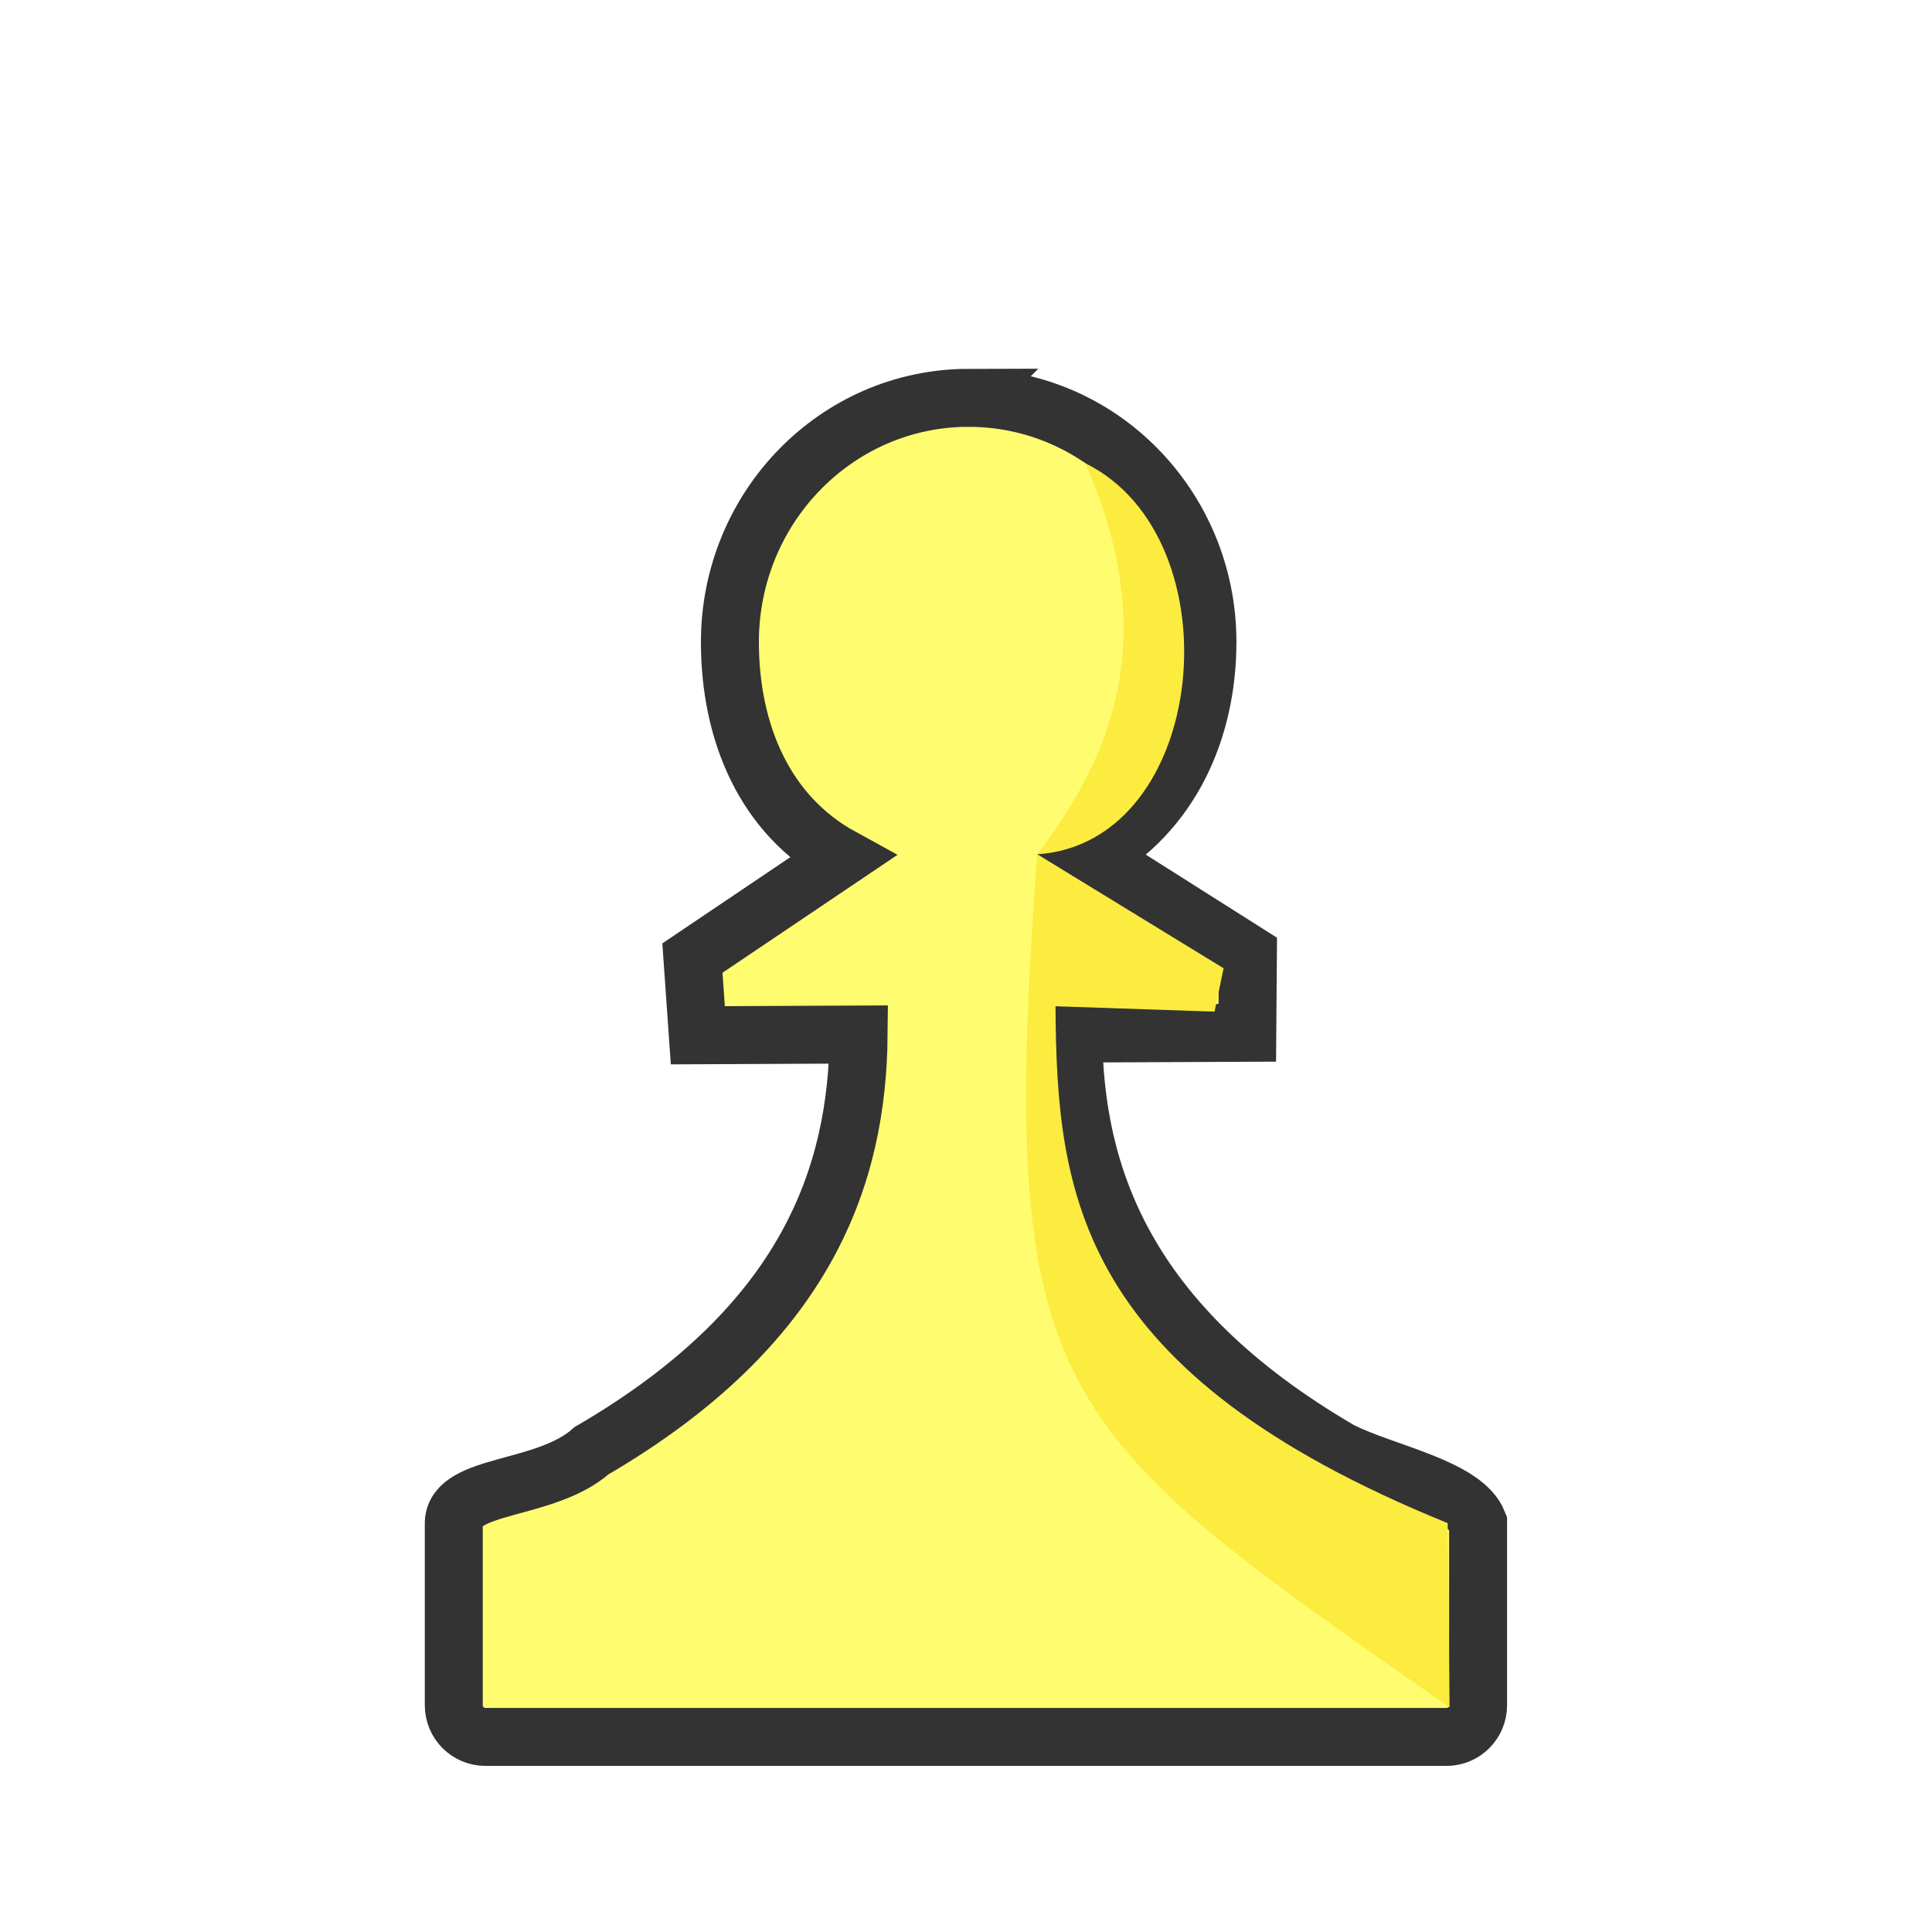
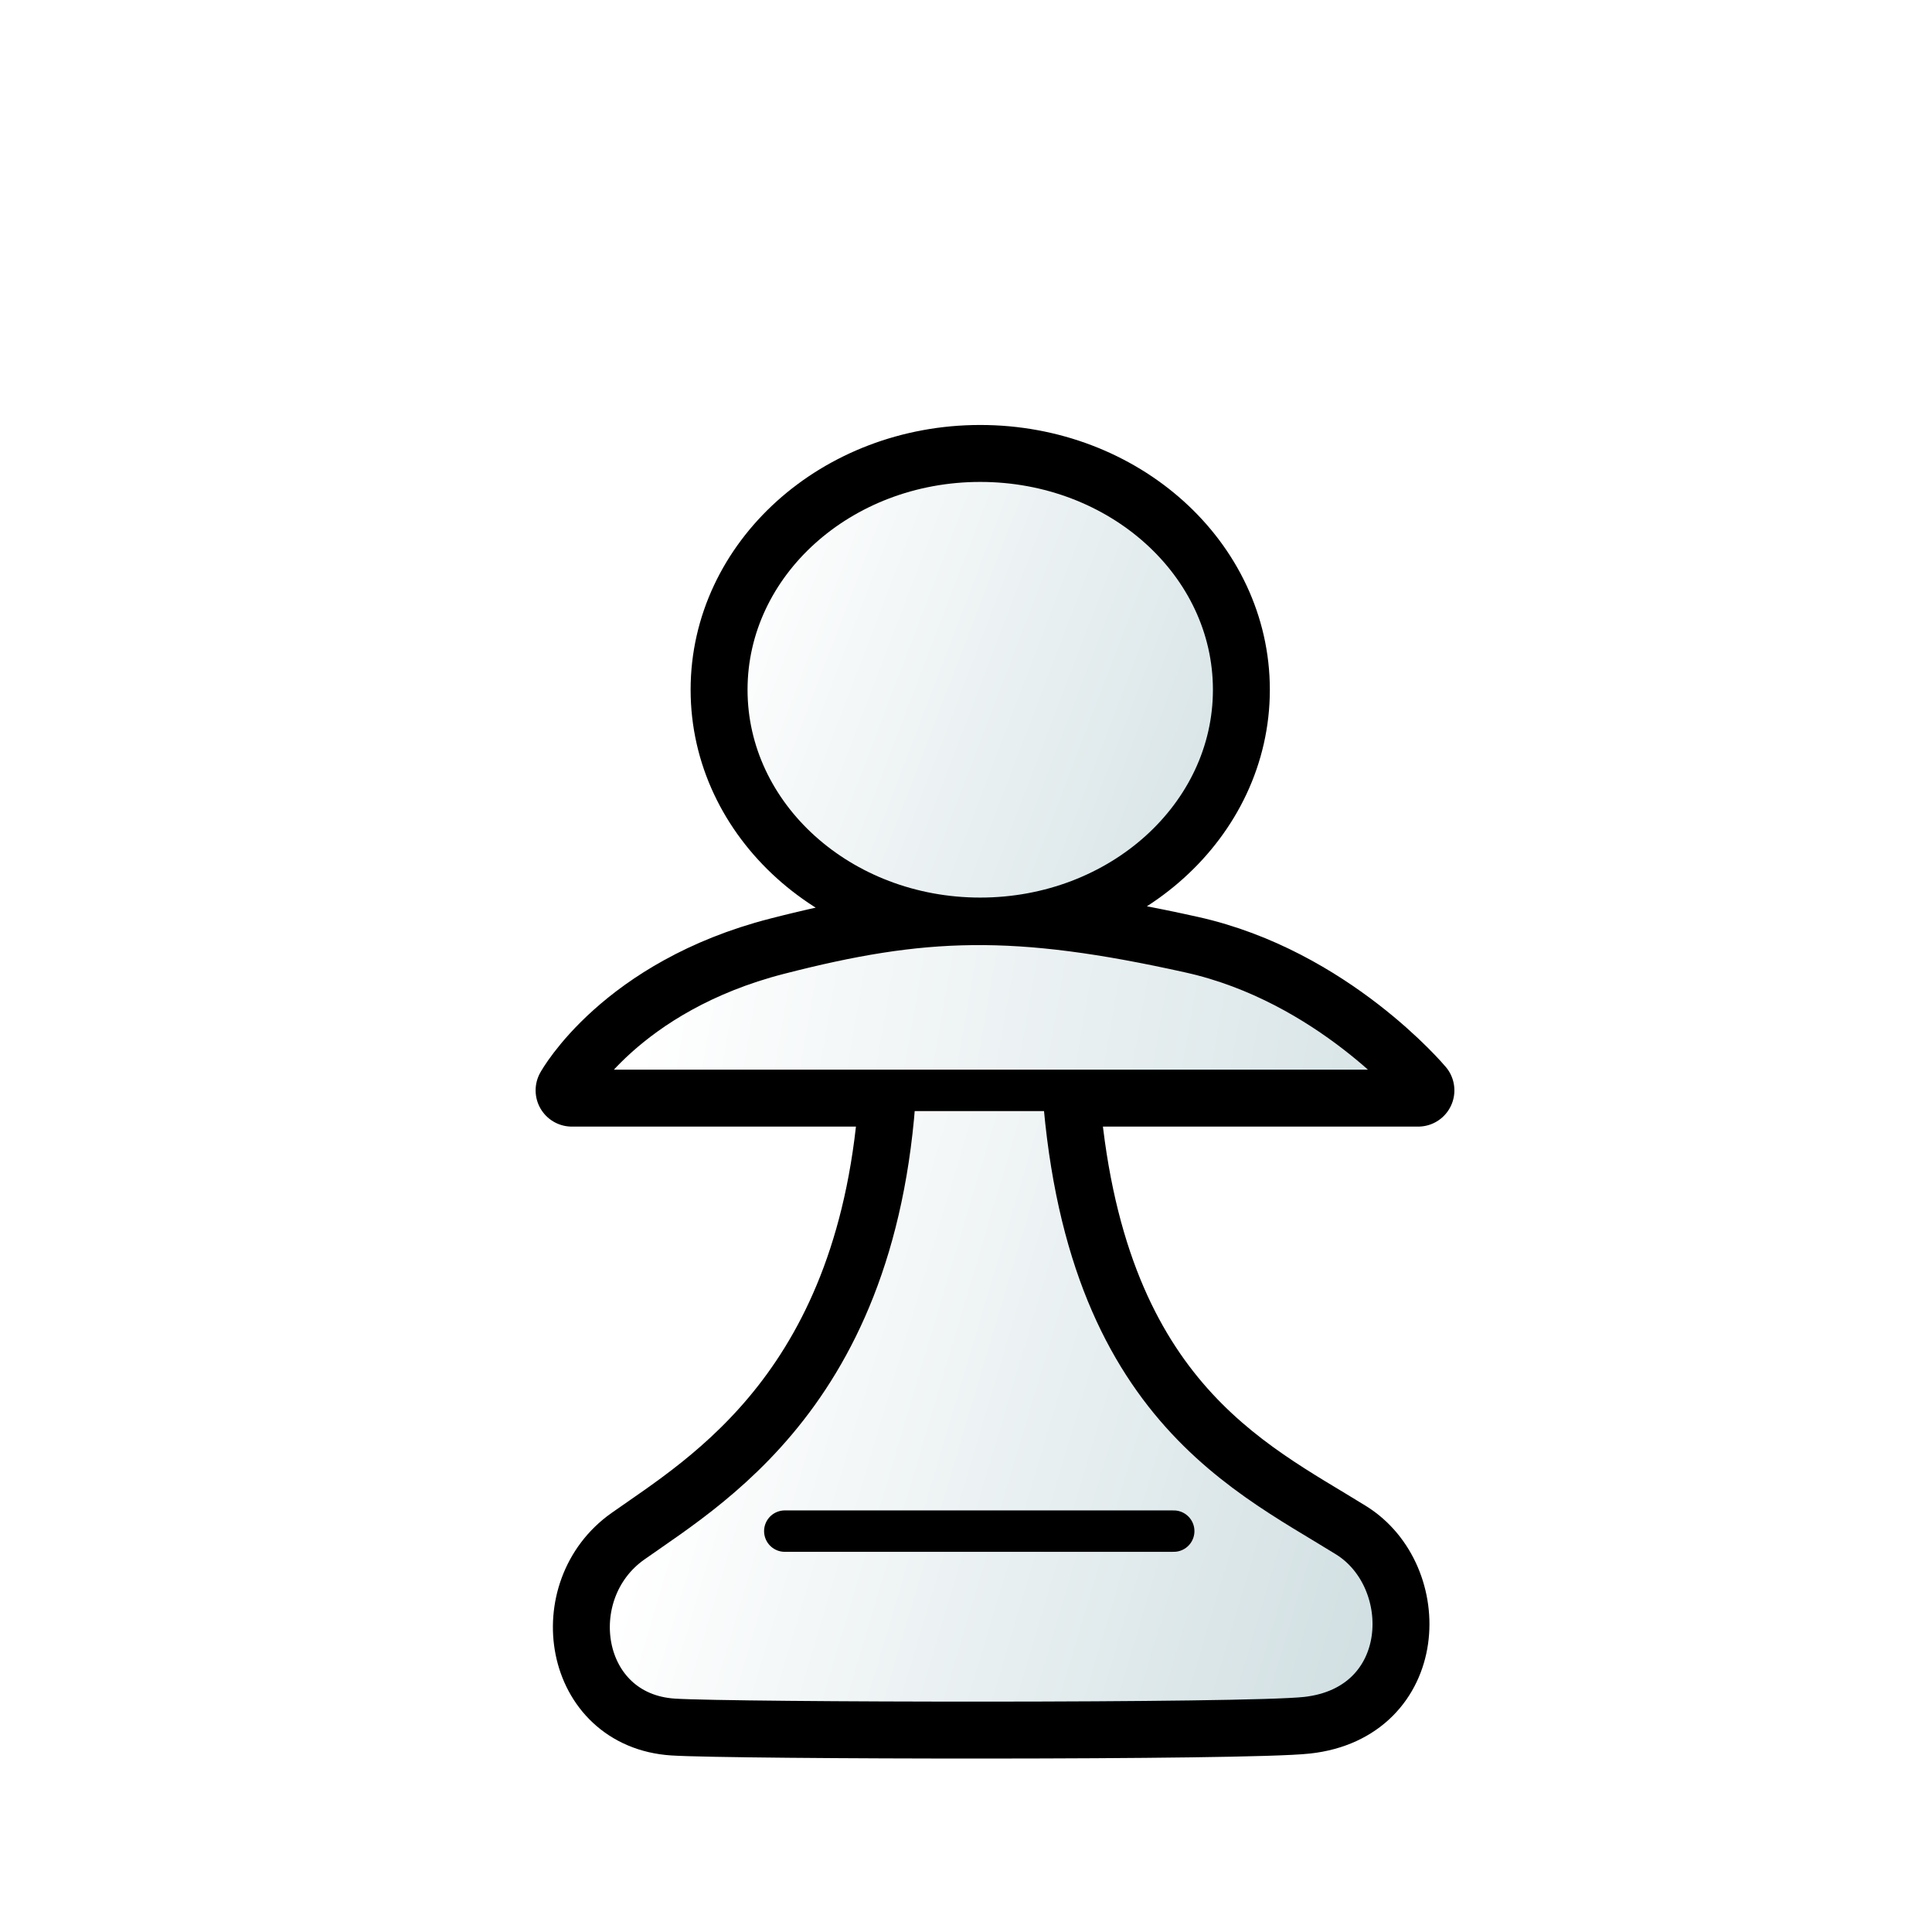
- <svg xmlns="http://www.w3.org/2000/svg" clip-rule="evenodd" fill-rule="evenodd" height="50mm" image-rendering="optimizeQuality" shape-rendering="geometricPrecision" text-rendering="geometricPrecision" viewBox="0 0 50 50" width="50mm">
-   <g transform="translate(188.2134 -191.9594)">
-     <path d="m-321.477 347.162c-3.411.007-6.172 2.84-6.168 6.329.004 2.327.891 4.466 2.898 5.564l-3.868 2.606.14 1.998 4.162-.019c-.033 3.632-1.318 7.513-6.914 10.771-1.178 1.052-3.533.835-3.564 1.863v4.723c0 .455.366.821.821.821h24.867c.455 0 .821-.366.821-.821v-4.723c-.365-.926-2.417-1.284-3.563-1.863-5.608-3.265-6.887-7.157-6.914-10.796l4.504-.02.016-2.05-3.996-2.53c1.975-1.109 2.946-3.227 2.949-5.531v-.017c-.009-3.489-2.781-6.311-6.192-6.304z" fill="#fffd6f" stroke="#333" stroke-linecap="square" stroke-width="1.5" transform="translate(158.3214 -144.907)" />
-     <g fill="#fcec40" fill-rule="evenodd">
-       <path d="m-160.126 203.948c1.928 4.399.789 7.456-1.246 10.121 4.445-.297 5.171-8.184 1.246-10.121z" />
-       <path d="m-161.373 214.065c-1.041 14.209.367 14.854 10.673 22.084l-.047-4.771c-9.591-3.893-10.12-8.504-10.15-13.377l4.116.14.234-1.123z" />
-     </g>
-   </g>
+ <svg xmlns="http://www.w3.org/2000/svg" xmlns:xlink="http://www.w3.org/1999/xlink" id="pawn" viewBox="0 0 933.33 933.33">
+   <style id="style-base">.base{fill-opacity:1;fill-rule:evenodd;stroke-miterlimit:4;stroke-dasharray:none;stroke-linecap:round;stroke-linejoin:round;stroke-opacity:1}.stroke-medium{stroke-width:20}.stroke-color{stroke:#000}</style>
+   <defs id="defs36222">
+     <linearGradient id="fillGradient">
+       <stop id="stop0" offset="0" stop-color="#fff" stop-opacity="1" />
+       <stop id="stop1" offset="1" stop-color="#bfd3d7" stop-opacity="1" />
+     </linearGradient>
+     <linearGradient xlink:href="#fillGradient" id="head-gradient" x1="586.53" x2="1126.02" y1="328.04" y2="534.2" gradientTransform="matrix(.73447 0 0 .736 -84.66 58.44)" gradientUnits="userSpaceOnUse" />
+     <linearGradient xlink:href="#fillGradient" id="shoulders-gradient" x1="275.24" x2="862.65" y1="458.66" y2="560.75" gradientTransform="translate(36 28)" gradientUnits="userSpaceOnUse" />
+     <linearGradient xlink:href="#fillGradient" id="pawn-body-gradient" x1="300.27" x2="774.05" y1="623.78" y2="764.9" gradientTransform="translate(36 28)" gradientUnits="userSpaceOnUse" />
+   </defs>
+   <path id="boundary" fill="none" stroke-width="35" d="M473.54 222.8a122.41 110.4 0 0 0-122.41 110.4 122.41 110.4 0 0 0 122.4 110.4 122.41 110.4 0 0 0 122.42-110.4 122.41 110.4 0 0 0-122.41-110.4m-3.72 223.77c-30.33.31-58.7 5.23-93.47 14.16-74.2 19.07-100.1 66.02-100.1 66.02h156.33c-9 144.95-88.58 191.26-127.13 218.5-34.2 24.18-25.46 82.35 19.9 85.32 28.12 1.84 276.62 2.36 305.66-.85 51.38-5.67 52.84-66.7 19.69-87.3-49.35-30.68-125.94-65-137.16-215.67H685.1s-43.43-51.83-110.03-66.68c-42.62-9.5-74.9-13.8-105.24-13.5z" class="base stroke-color" />
+   <ellipse id="head" cx="473.54" cy="333.21" fill="url(#head-gradient)" class="base stroke-color stroke-medium" rx="122.41" ry="110.4" />
+   <path id="pawn-body" fill="url(#pawn-body-gradient)" d="M433.42 495.01c1.47 170.18-86.74 221.1-127.97 250.25-34.2 24.17-25.46 82.34 19.9 85.3 28.12 1.85 276.62 2.37 305.66-.84 51.38-5.67 52.84-66.7 19.69-87.3-52.61-32.71-136.2-69.54-138.5-247.1-.44-33.3-79.04-30-78.78-.3z" class="base stroke-color stroke-medium" />
+   <path id="shoulders" fill="url(#shoulders-gradient)" d="M376.35 460.74c-74.2 19.06-100.1 66.01-100.1 66.01h408.84s-43.43-51.83-110.03-66.68c-85.23-19-129.17-17.2-198.7.67z" class="base stroke-color stroke-medium" />
+   <path id="lower-line" fill="none" d="M379.12 739.67h187.9" class="base stroke-color stroke-medium" />
</svg>
